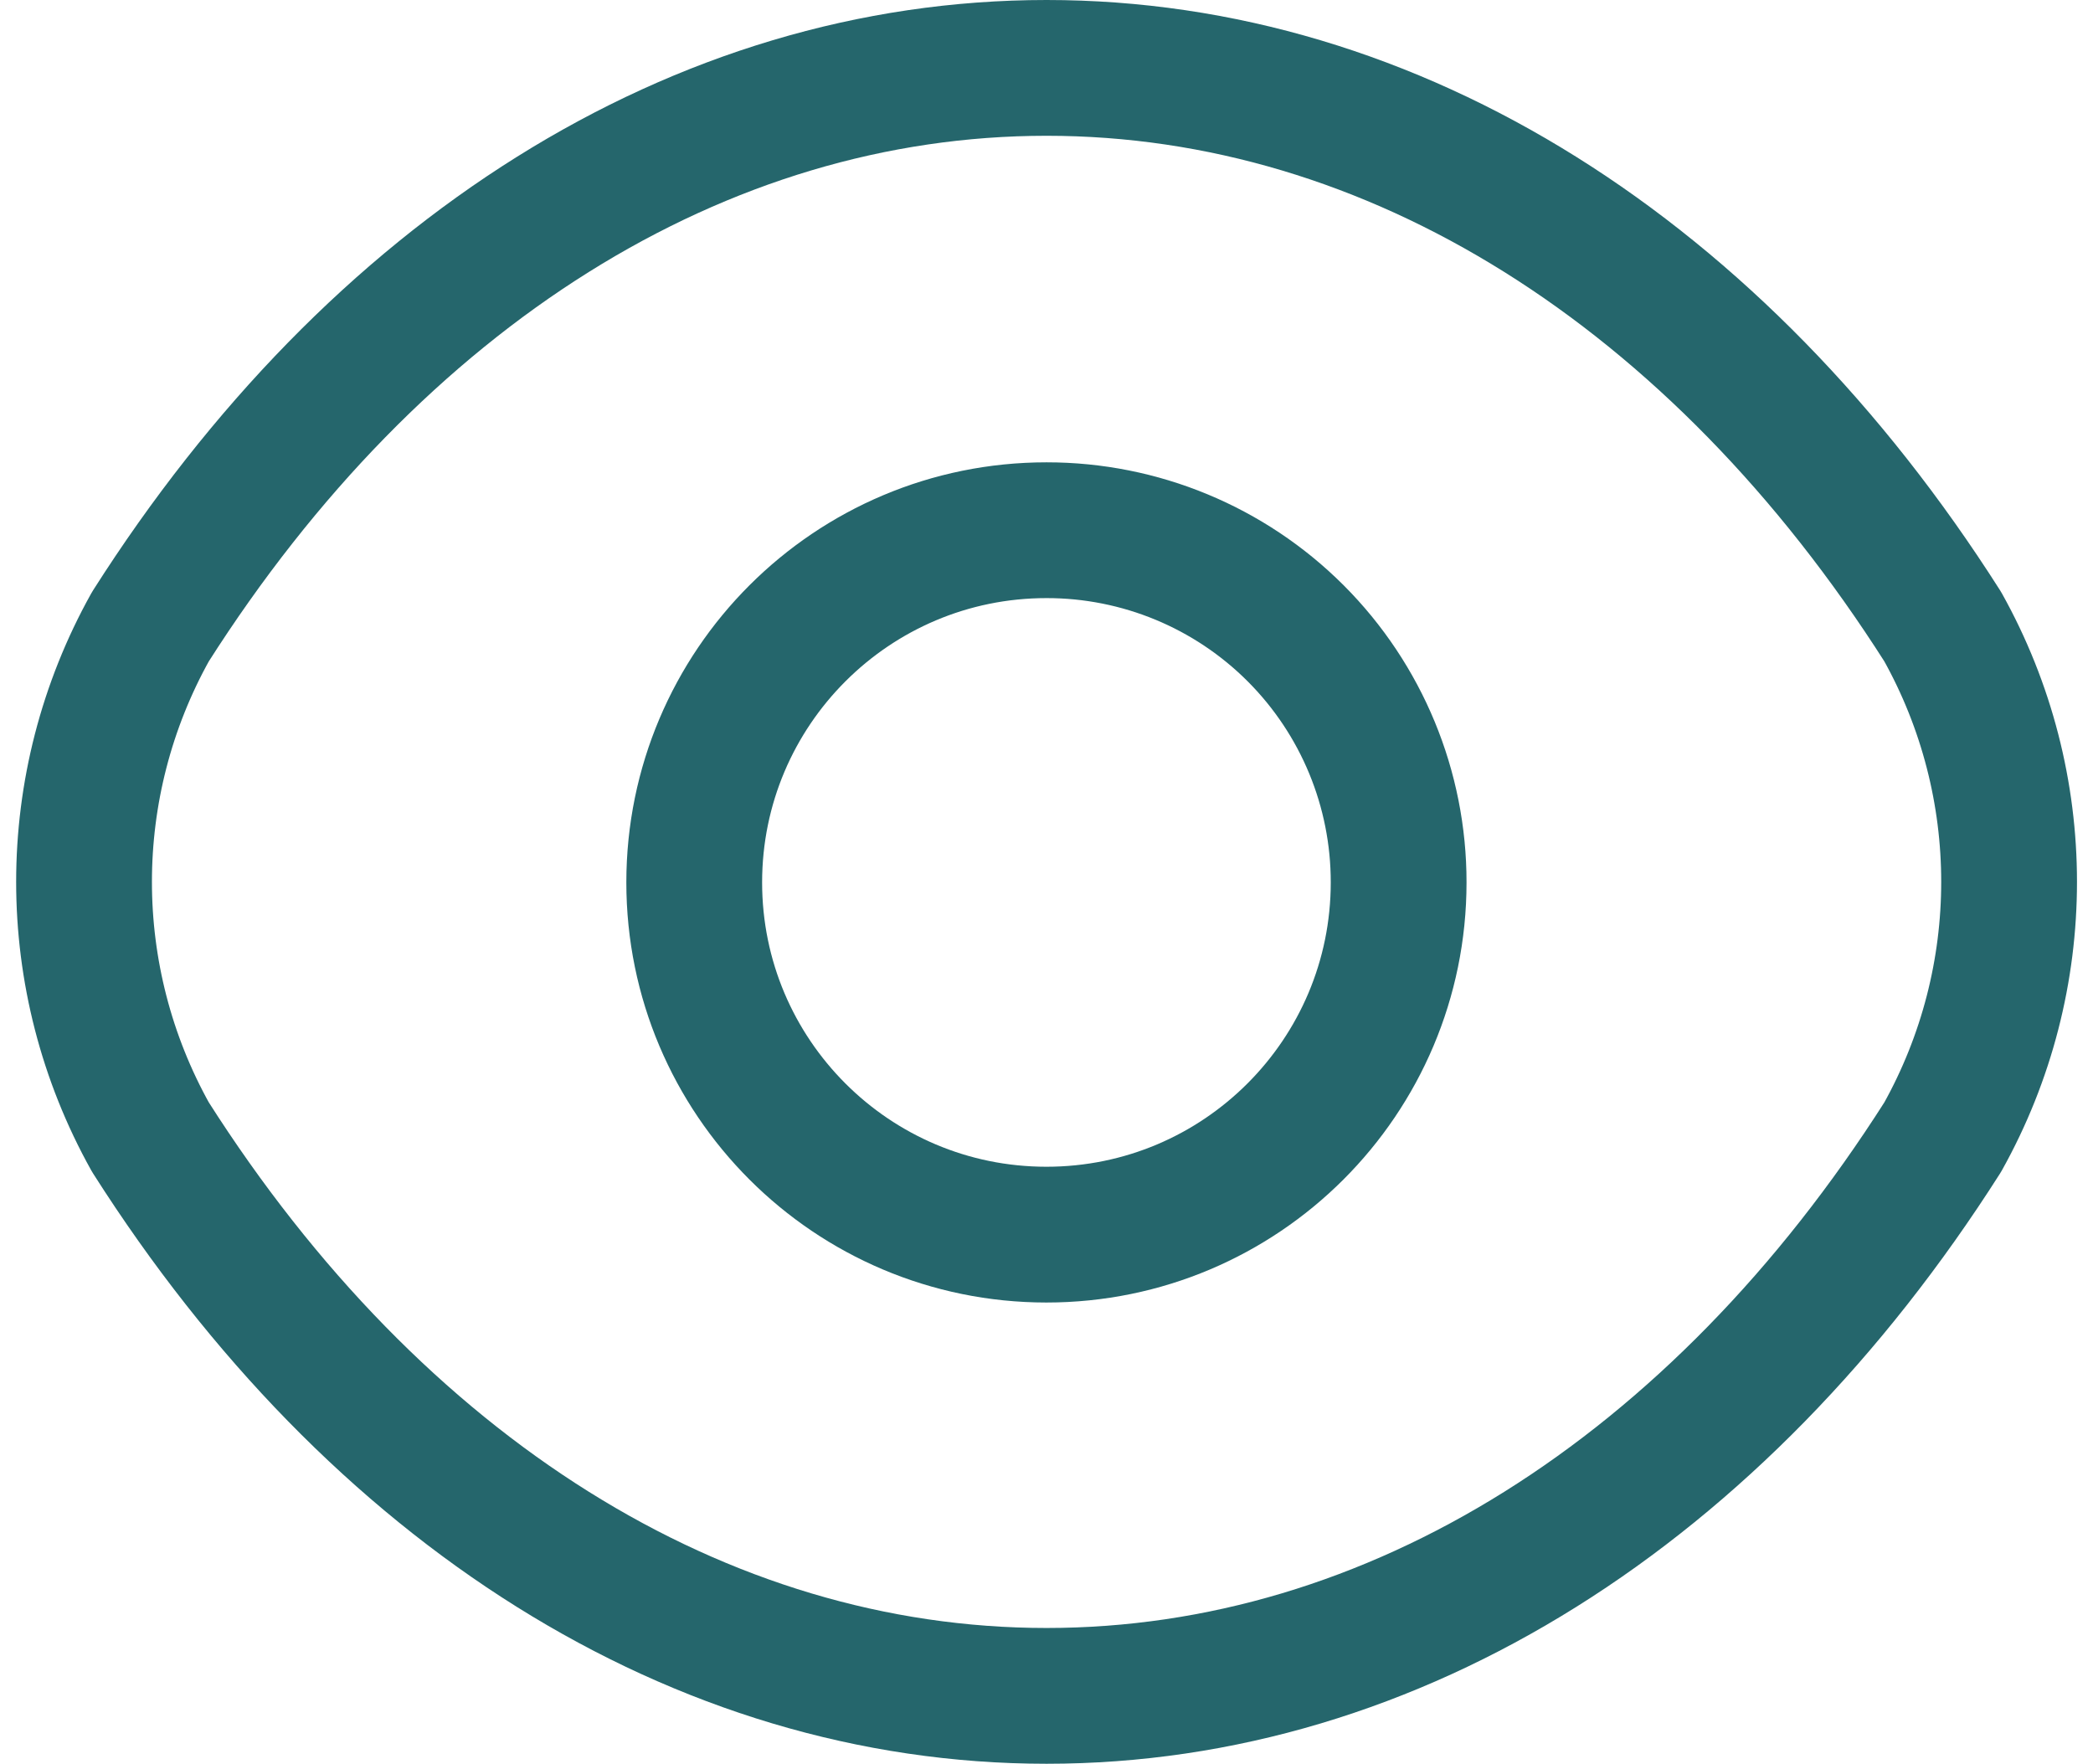
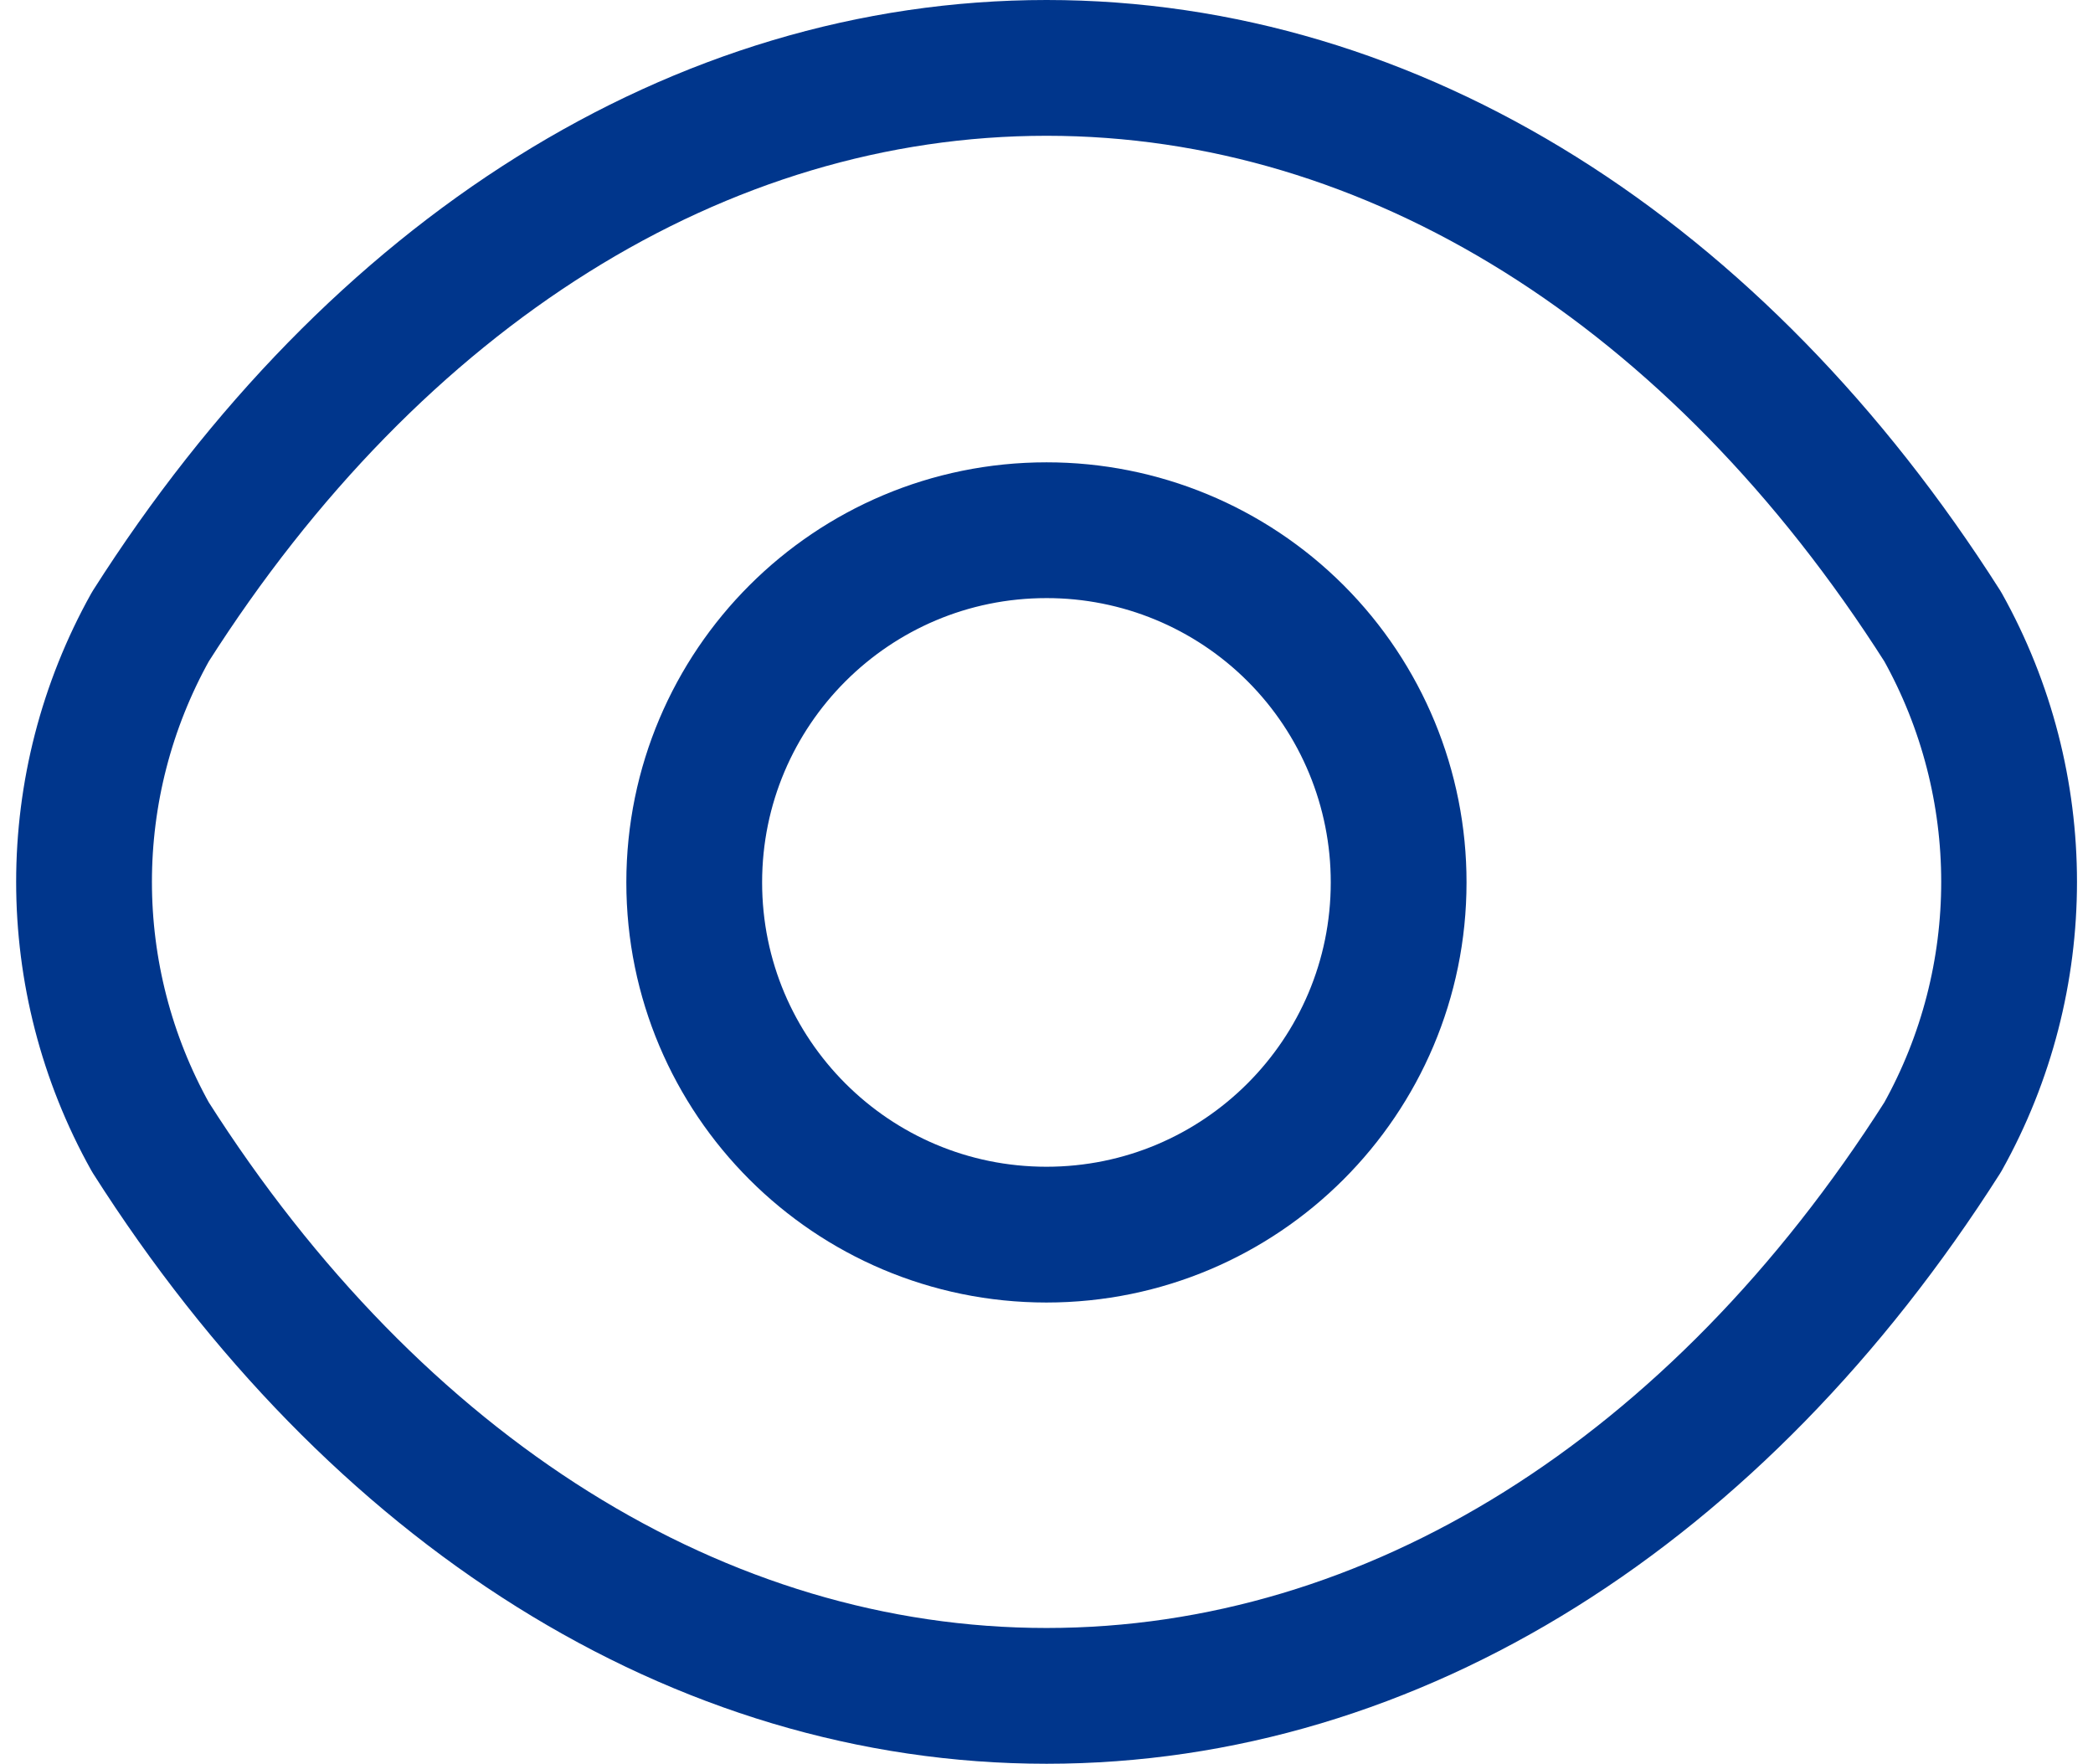
<svg xmlns="http://www.w3.org/2000/svg" width="15.415" height="12.99" viewBox="0 0 15.415 12.99">
  <g id="Group_243" data-name="Group 243" transform="translate(-1634.596 -346.22)">
-     <path id="Vector" d="M5.187,2.594A2.594,2.594,0,1,1,2.594,0,2.591,2.591,0,0,1,5.187,2.594Z" transform="translate(1639.71 350.125)" fill="none" stroke="#25666c" stroke-linecap="round" stroke-linejoin="round" stroke-width="1" />
-     <path id="Vector-2" data-name="Vector" d="M7.089,11.99c2.557,0,4.941-1.507,6.6-4.115a3.858,3.858,0,0,0,0-3.76C12.03,1.507,9.646,0,7.089,0S2.148,1.507.489,4.115a3.858,3.858,0,0,0,0,3.76C2.148,10.483,4.532,11.99,7.089,11.99Z" transform="translate(1635.215 346.72)" fill="none" stroke="#25666c" stroke-linecap="round" stroke-linejoin="round" stroke-width="1" />
+     <path id="Vector" d="M5.187,2.594A2.594,2.594,0,1,1,2.594,0,2.591,2.591,0,0,1,5.187,2.594Z" transform="translate(1639.71 350.125)" fill="none" stroke="#00368c" stroke-linecap="round" stroke-linejoin="round" stroke-width="1" />
+     <path id="Vector-2" d="M7.089,11.99c2.557,0,4.941-1.507,6.6-4.115a3.858,3.858,0,0,0,0-3.76C12.03,1.507,9.646,0,7.089,0S2.148,1.507.489,4.115a3.858,3.858,0,0,0,0,3.76C2.148,10.483,4.532,11.99,7.089,11.99Z" transform="translate(1635.215 346.72)" fill="none" stroke="#00368c" stroke-linecap="round" stroke-linejoin="round" stroke-width="1" />
  </g>
</svg>
